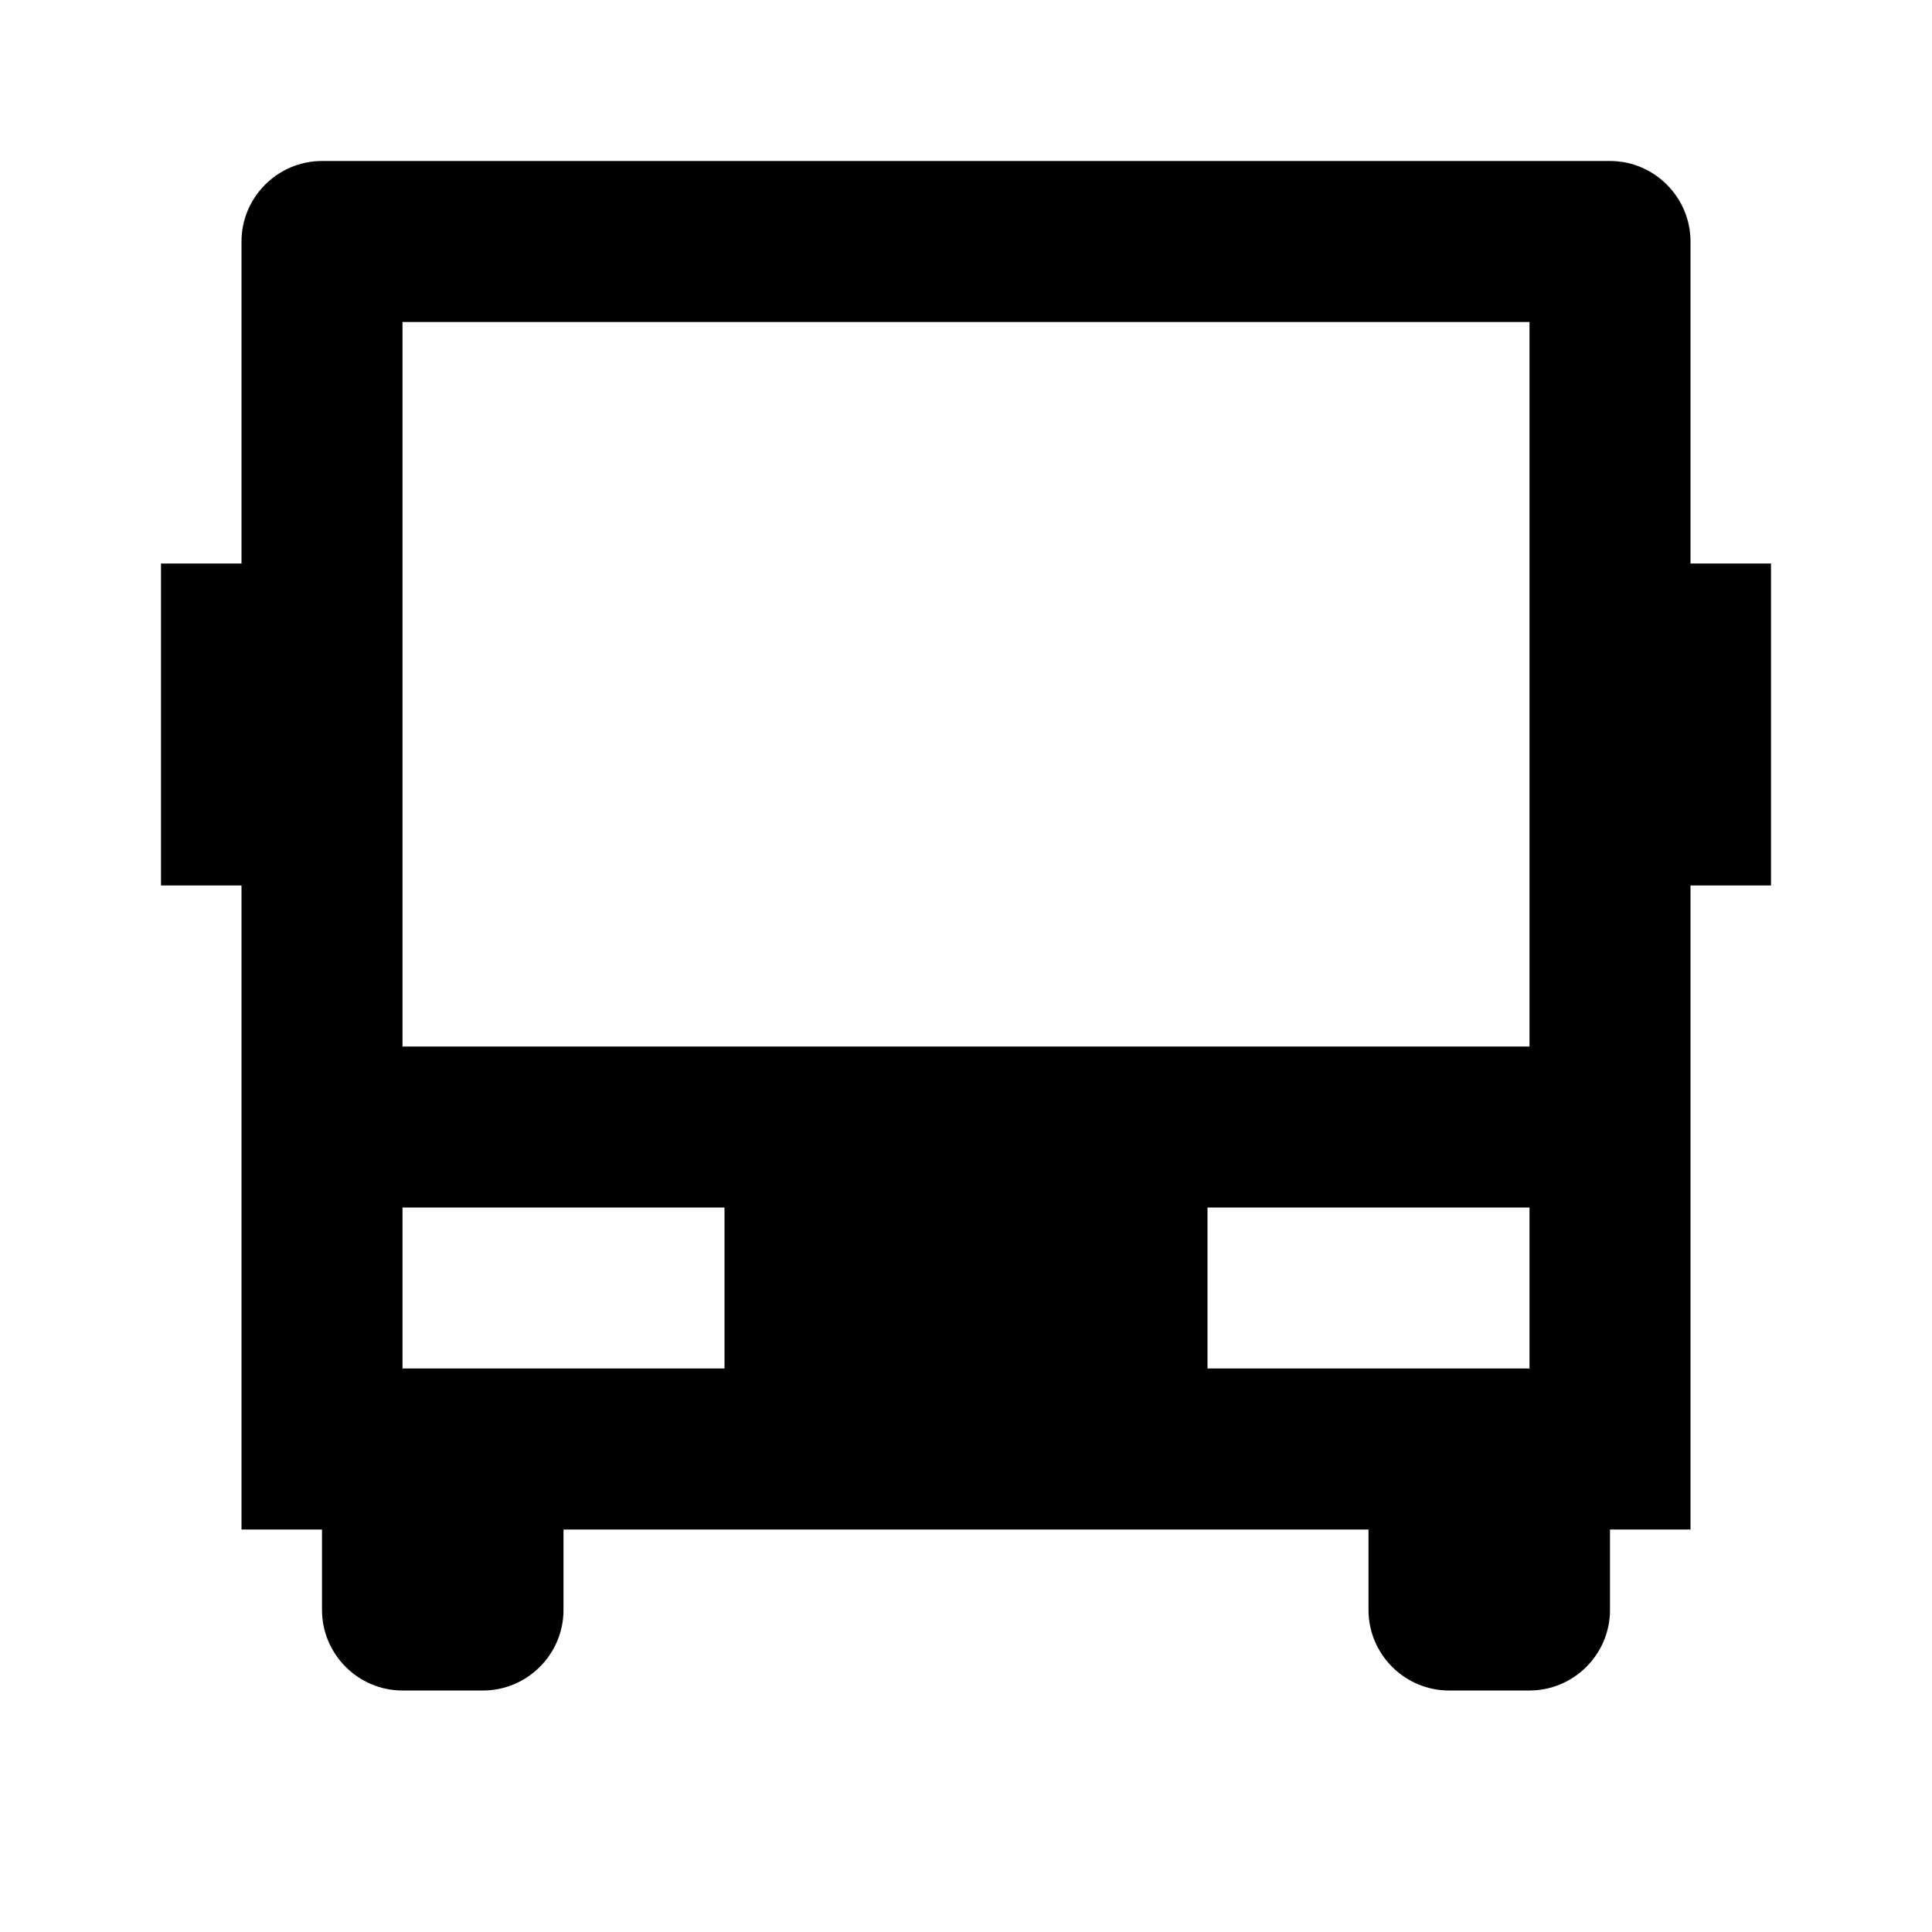
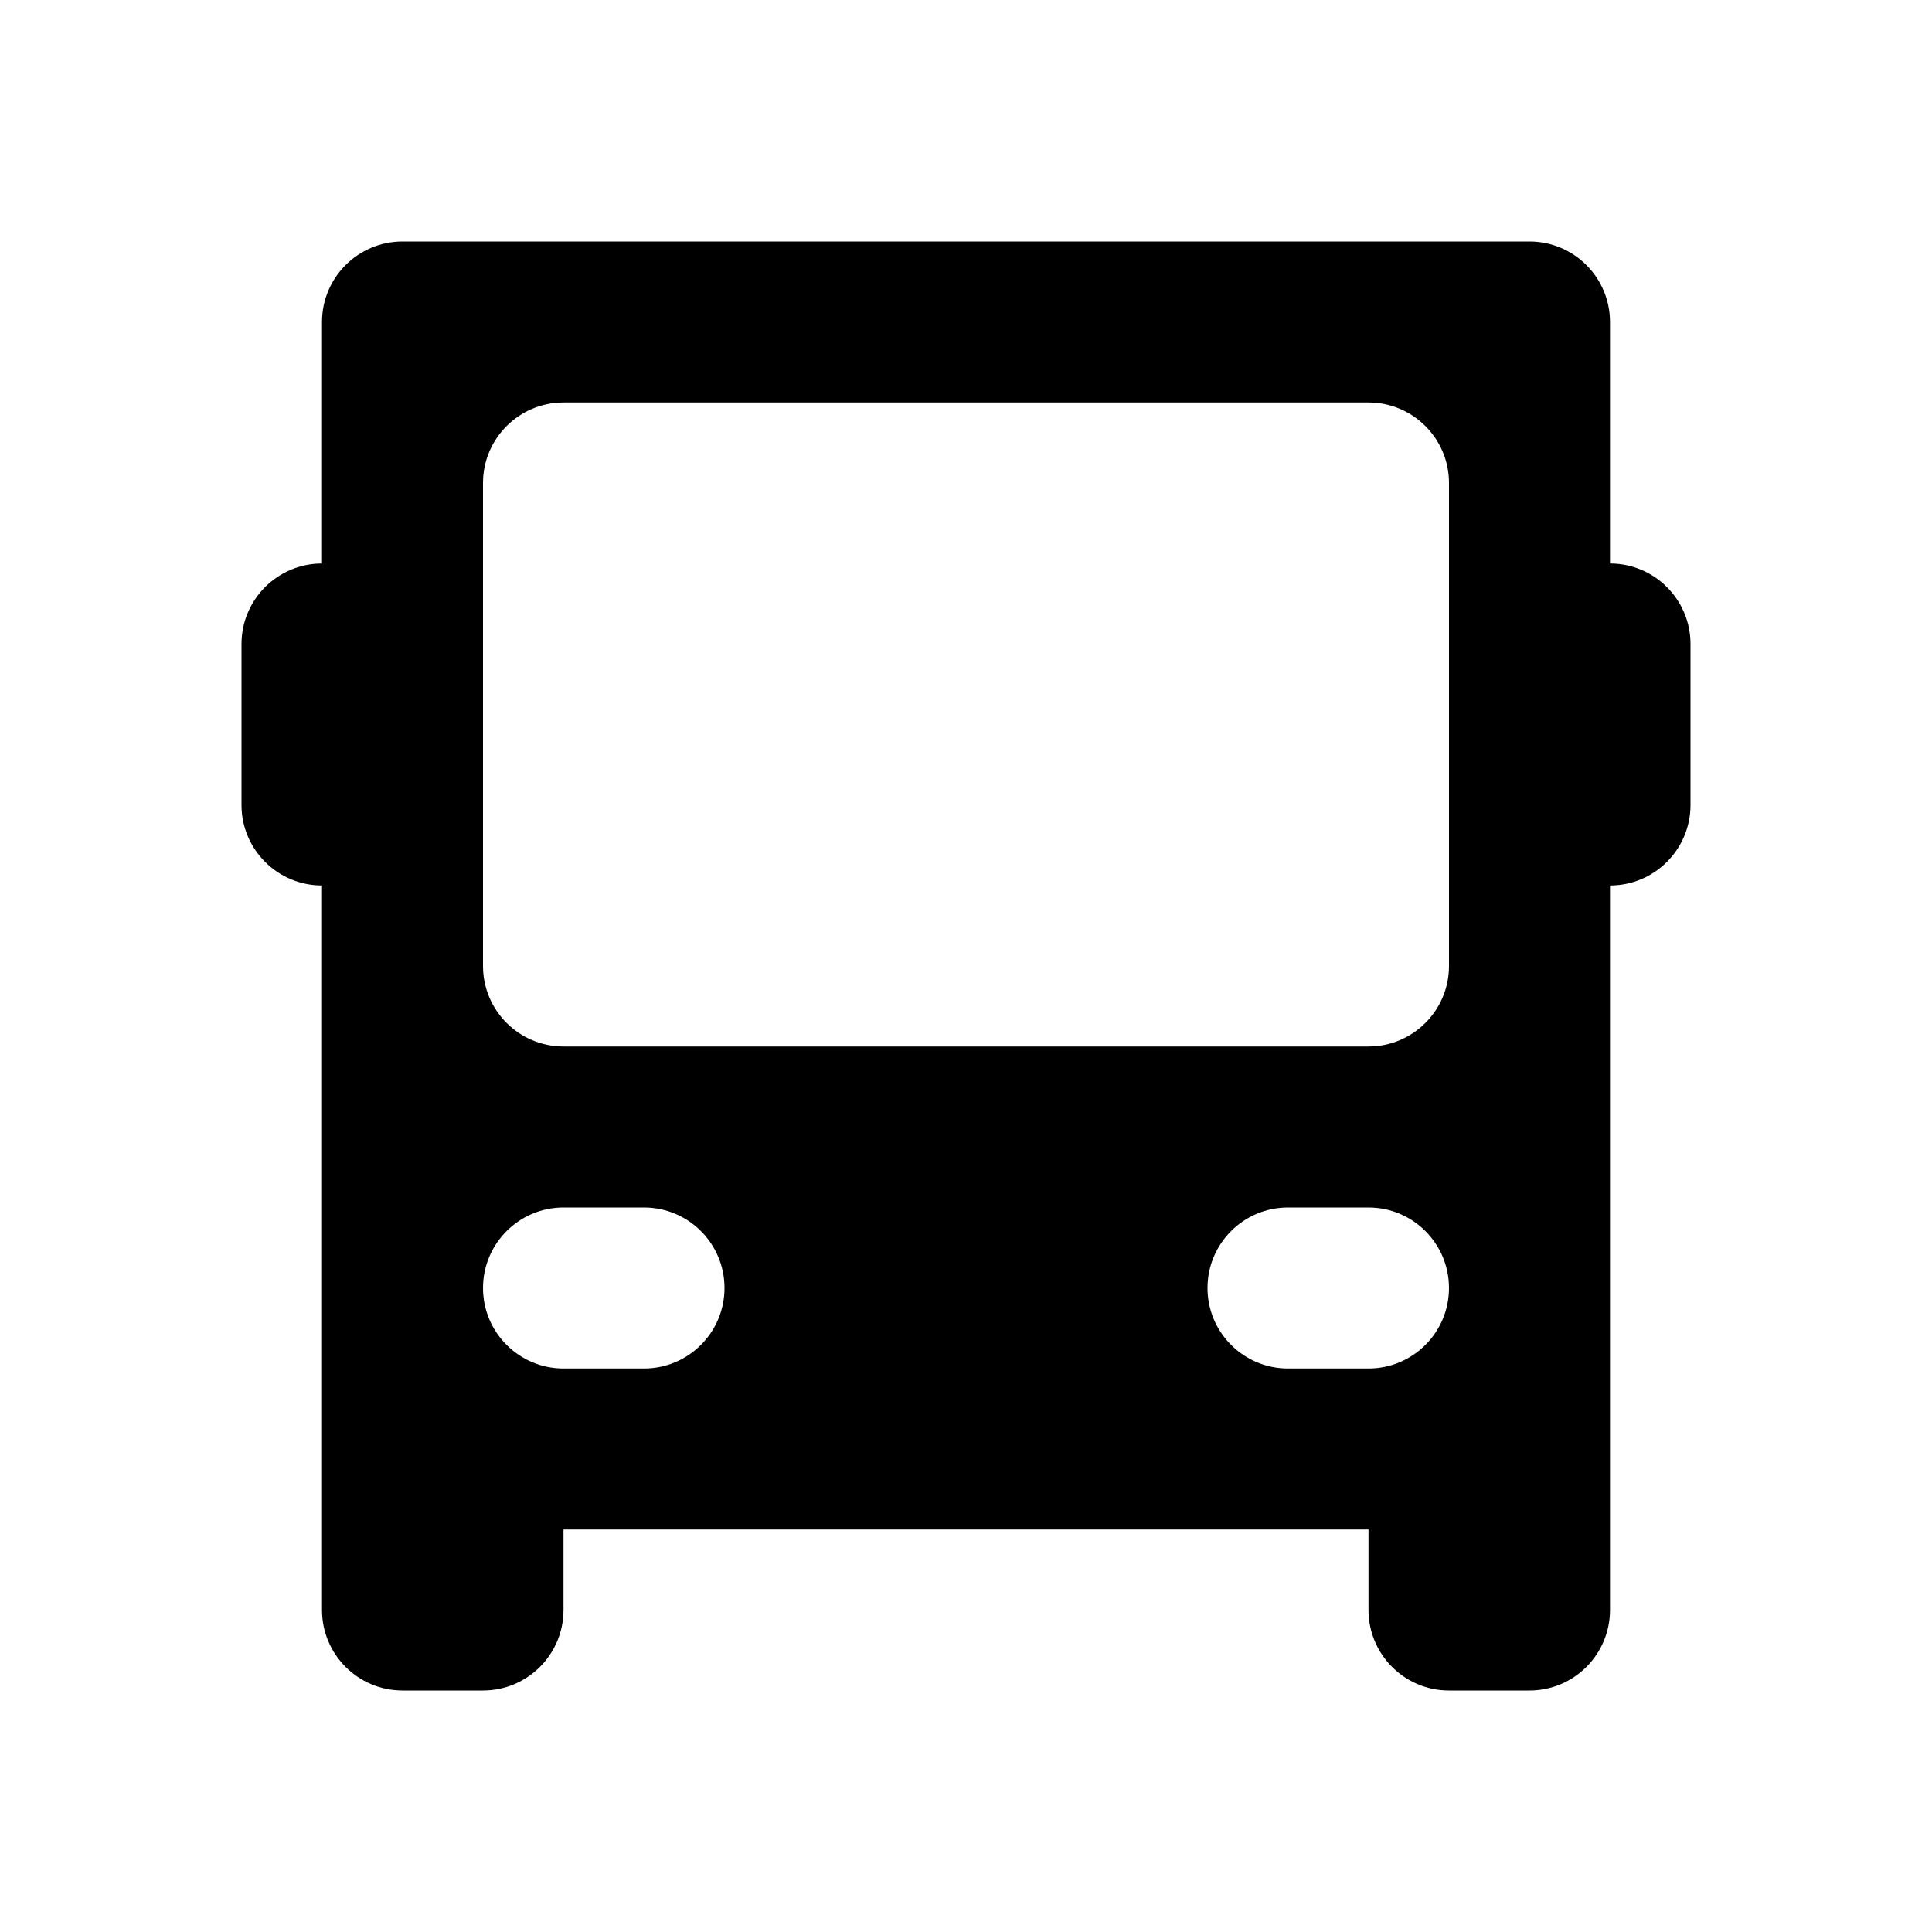
<svg xmlns="http://www.w3.org/2000/svg" width="24" height="24" viewBox="0 0 24 24">
-   <path d="M6 21H5C4.45 21 4 20.55 4 20V19H3V11H2V7H3V3C3 2.45 3.45 2 4 2L20 2C20.55 2 21 2.45 21 3V7H22V11H21V19H20V20C20 20.55 19.55 21 19 21H18C17.45 21 17 20.55 17 20V19H7V20C7 20.55 6.55 21 6 21ZM5 17H9V15H5V17ZM19 17V15H15V17H19ZM5 13H19V4H5V13Z" />
+   <path d="M4 20V11C3.448 11 3 10.552 3 10V8C3 7.448 3.448 7 4 7V4C4 3.448 4.448 3 5 3H19C19.552 3 20 3.448 20 4V7C20.552 7 21 7.448 21 8V10C21 10.552 20.552 11 20 11V20C20 20.552 19.552 21 19 21H18C17.448 21 17 20.552 17 20V19H7V20C7 20.552 6.552 21 6 21H5C4.448 21 4 20.552 4 20ZM7 17H8C8.552 17 9 16.552 9 16C9 15.448 8.552 15 8 15H7C6.448 15 6 15.448 6 16C6 16.552 6.448 17 7 17ZM18 16C18 15.448 17.552 15 17 15H16C15.448 15 15 15.448 15 16C15 16.552 15.448 17 16 17H17C17.552 17 18 16.552 18 16ZM18 12V6C18 5.448 17.552 5 17 5H7C6.448 5 6 5.448 6 6V12C6 12.552 6.448 13 7 13H17C17.552 13 18 12.552 18 12Z" />
</svg>
